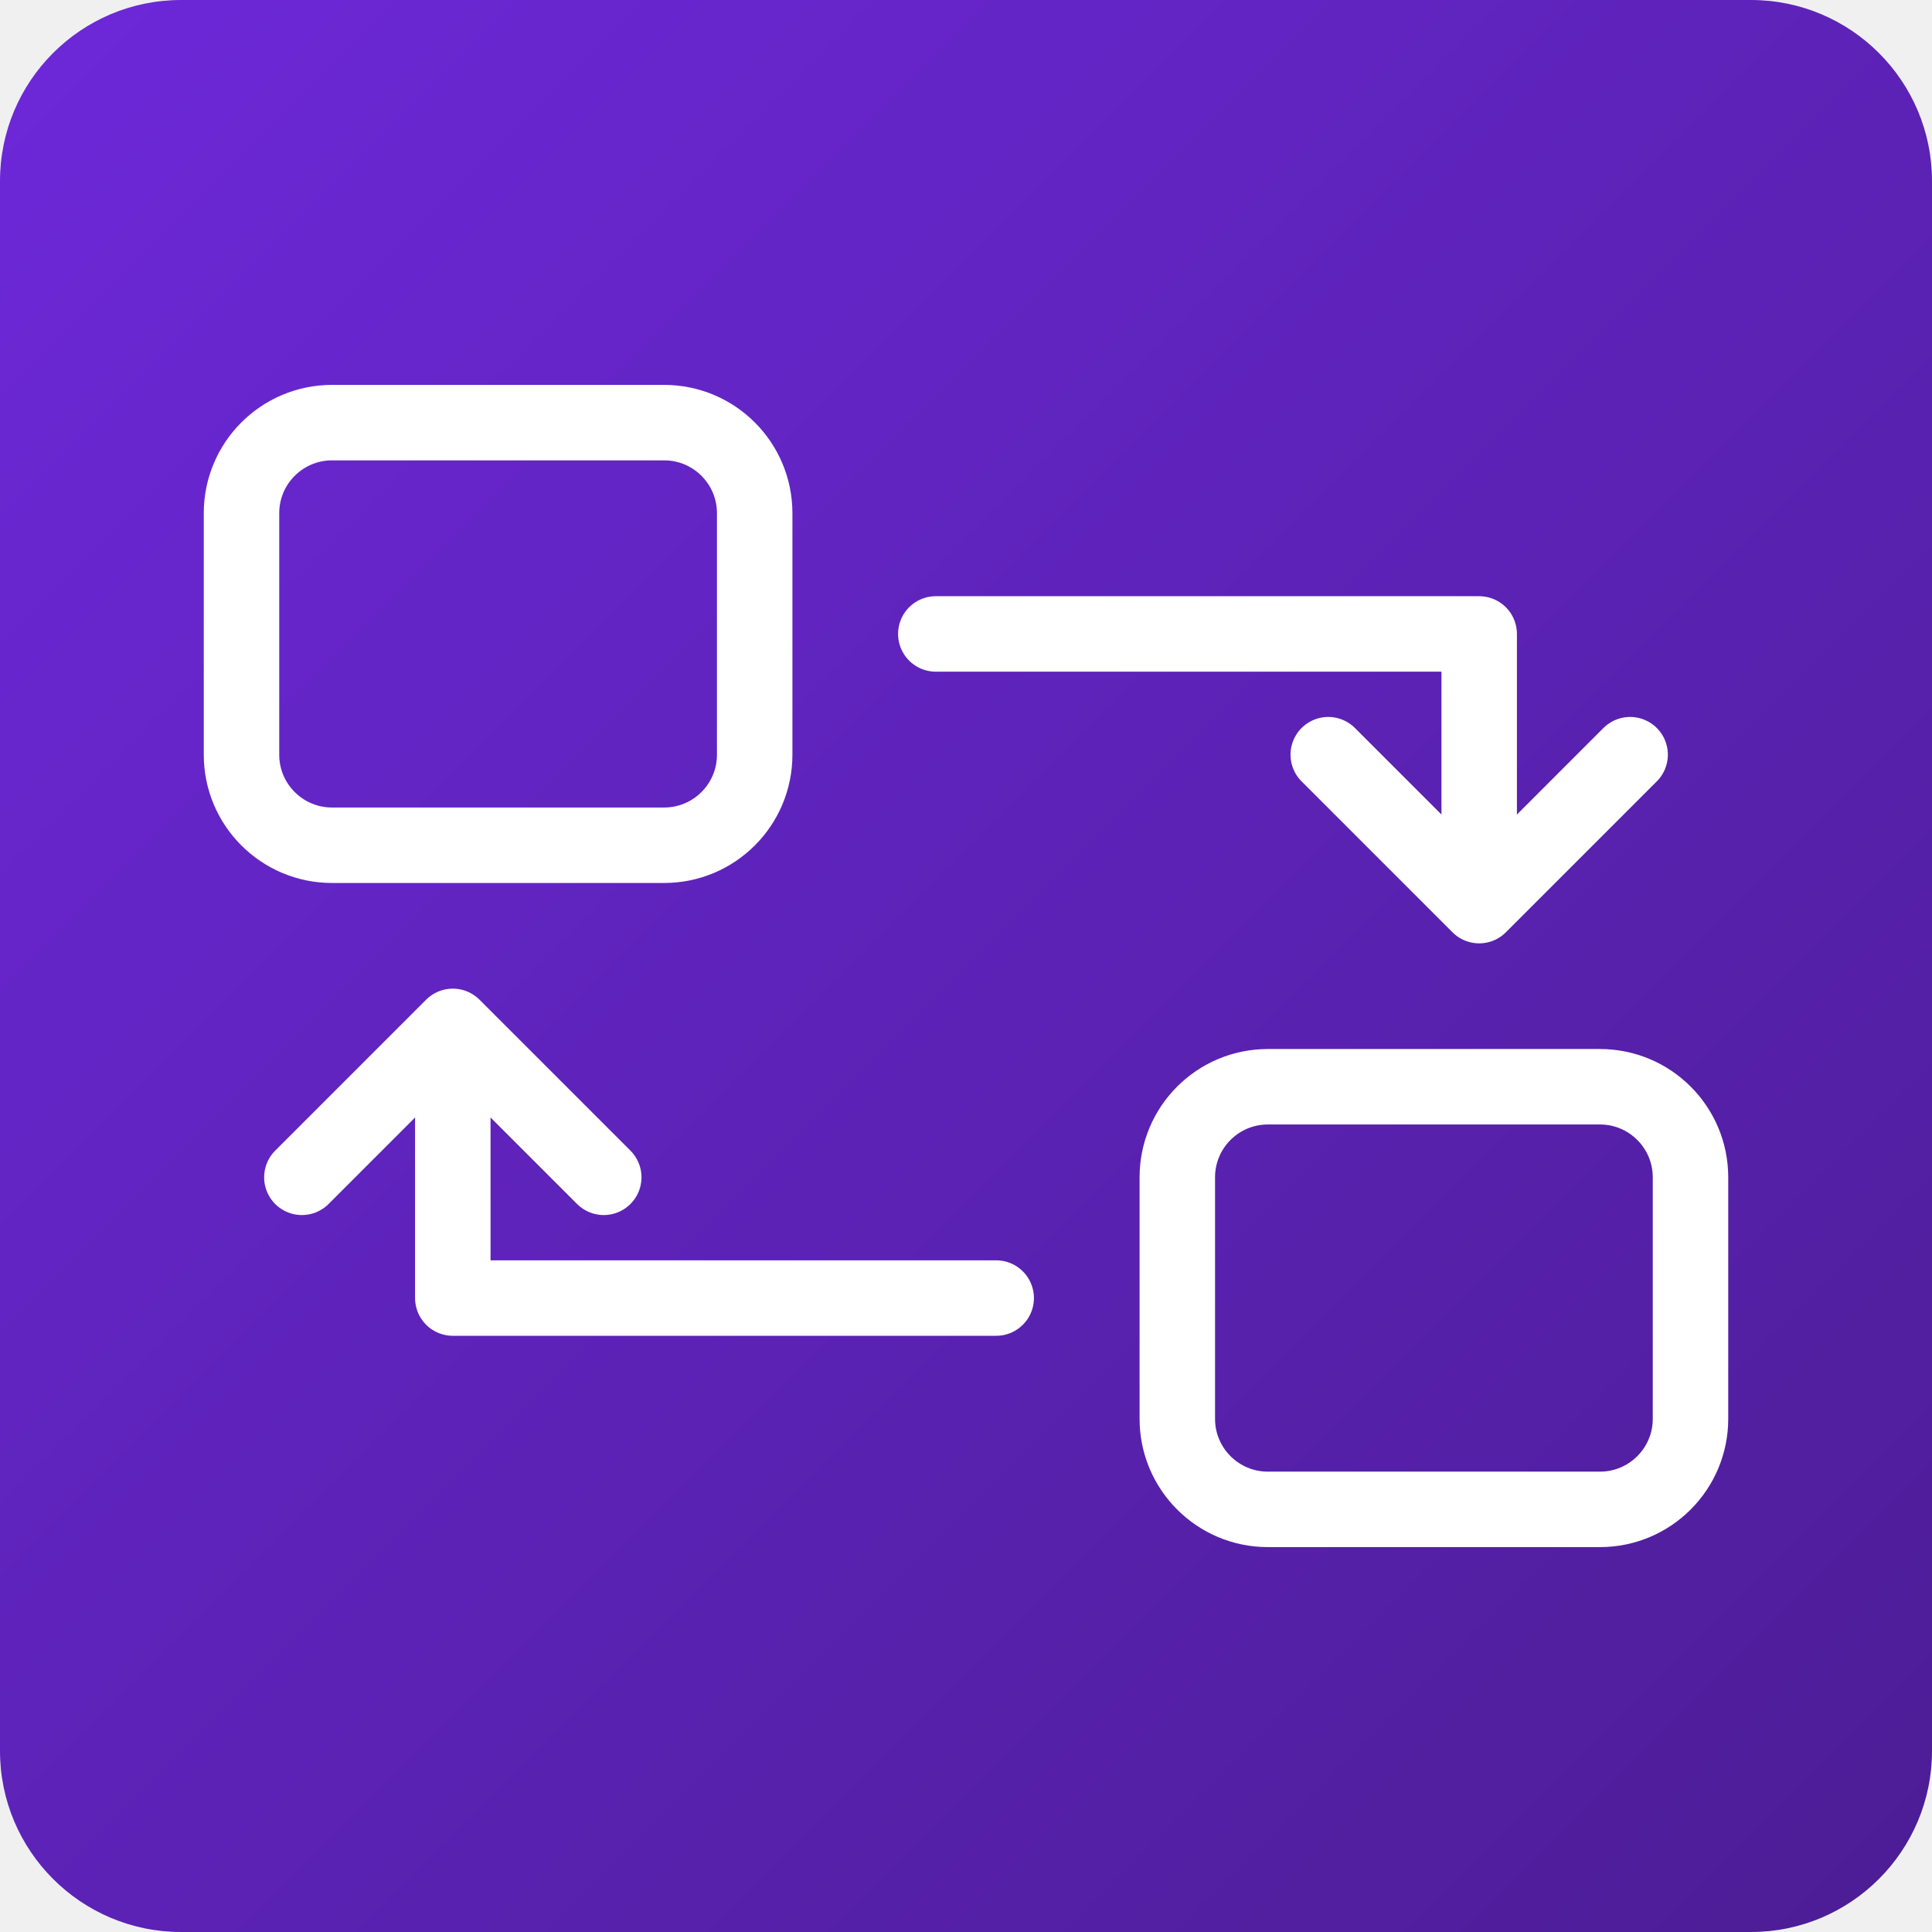
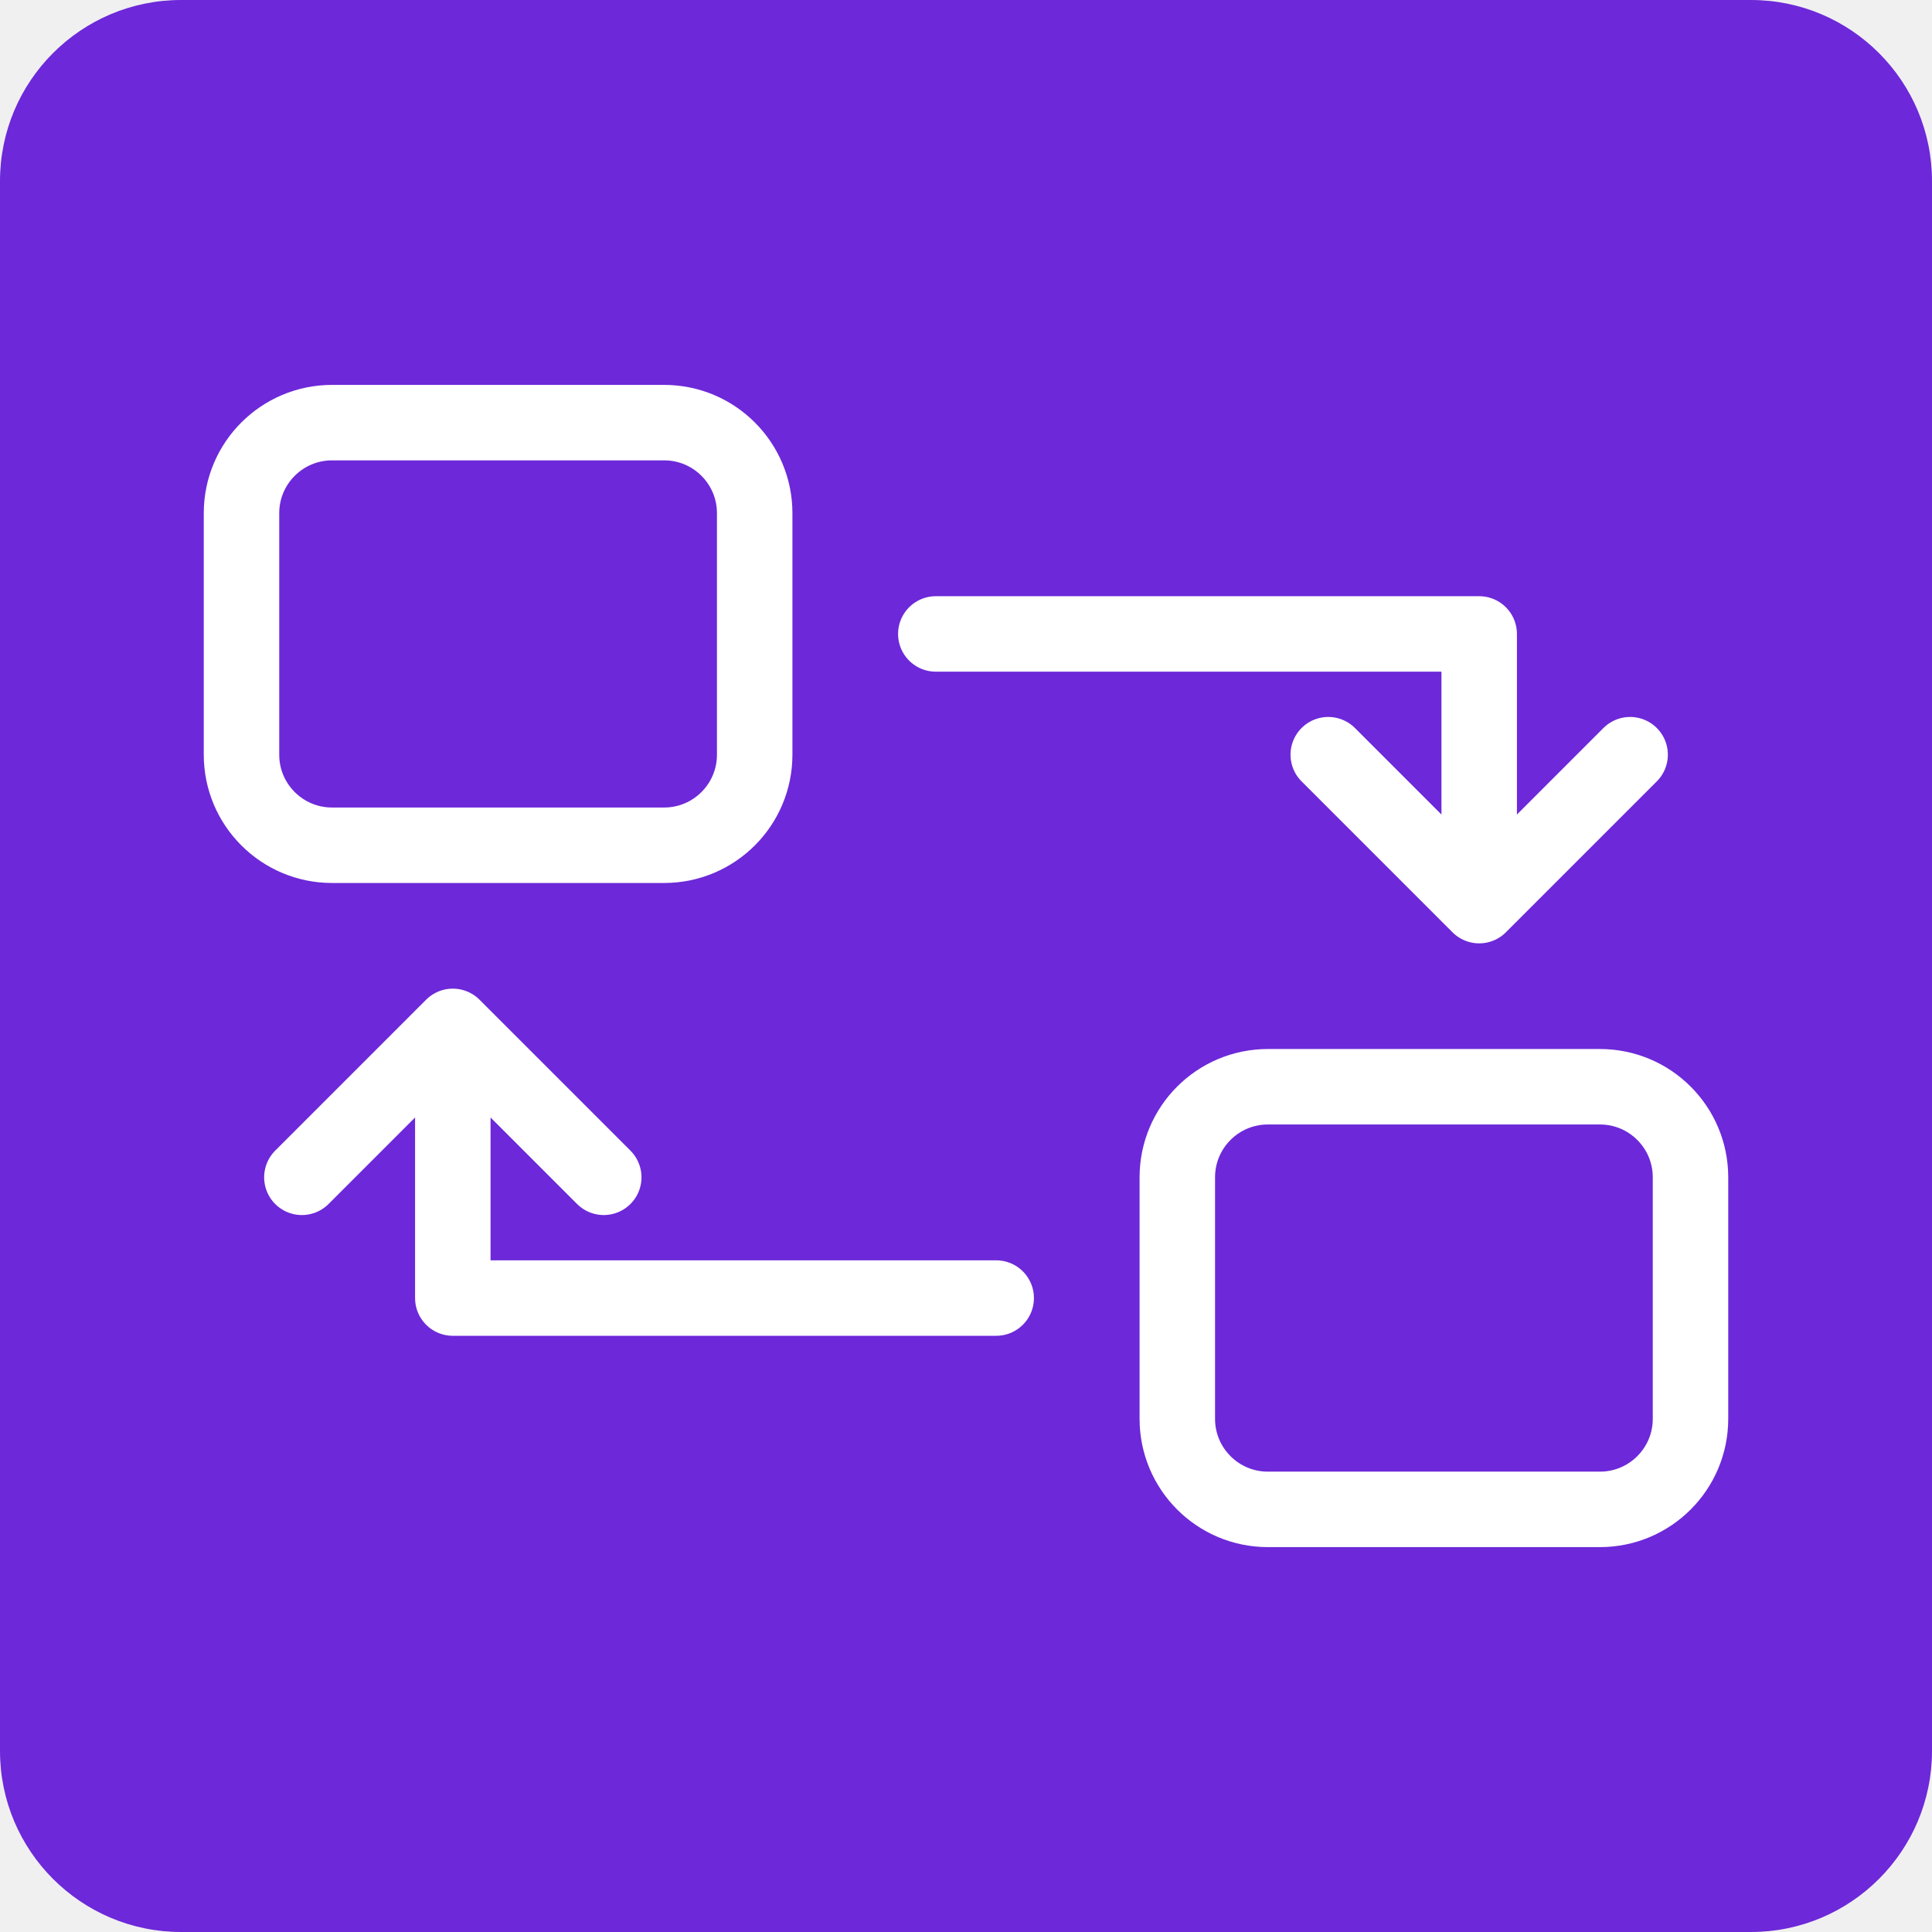
<svg xmlns="http://www.w3.org/2000/svg" width="128" height="128" viewBox="0 0 128 128">
-   <defs>
-     <linearGradient id="background" x2="1" y2="1">
-       <stop stop-color="#6D28D9" />
-       <stop offset="1" stop-color="#4C1D95" />
-     </linearGradient>
-   </defs>
-   <rect width="128" height="128" rx="12" fill="url(#background)" />
+   <rect width="128" height="128" rx="12" fill="#6D28D9" />
  <g transform="translate(64 64) scale(1)" fill="none" stroke="white" stroke-width="5" stroke-linecap="round" stroke-linejoin="round">
    <rect x="-48" y="-36" width="34" height="28" rx="6" />
    <rect x="14" y="8" width="34" height="28" rx="6" />
    <path d="M-2 -22H34V-4M24 -14 34 -4 44 -14M2 22H-34V4M-44 14-34 4-24 14" />
  </g>
</svg>
